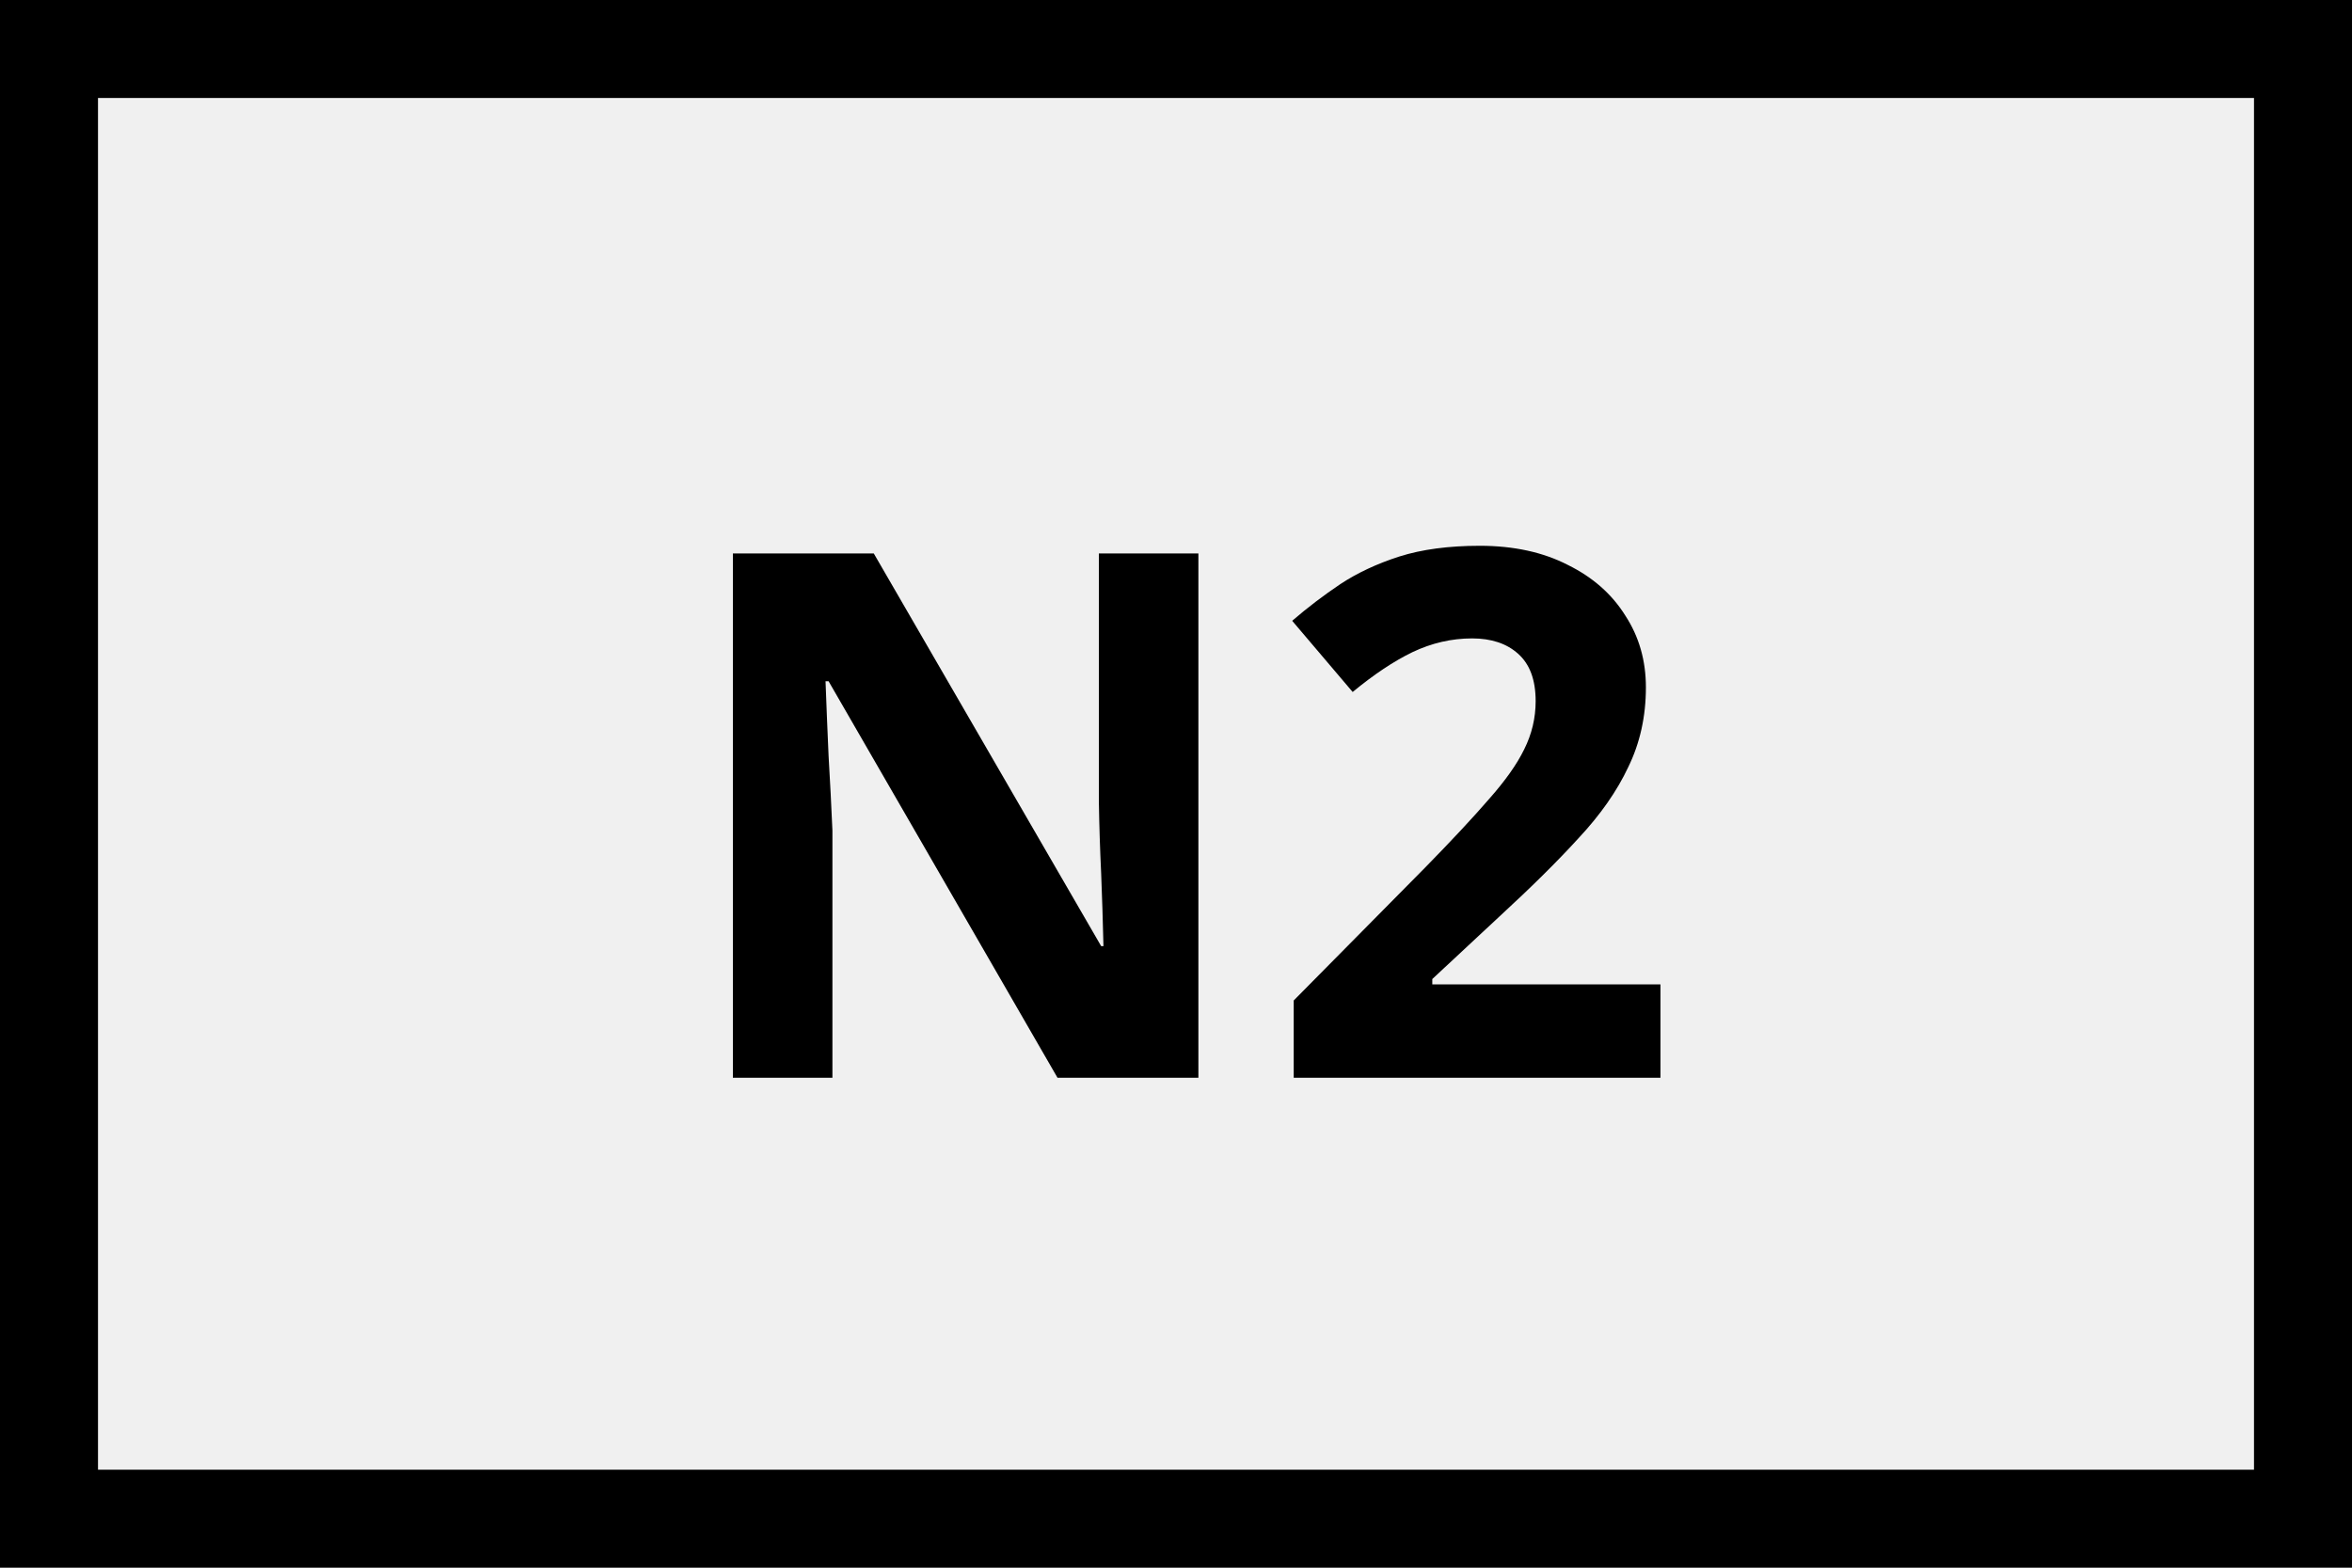
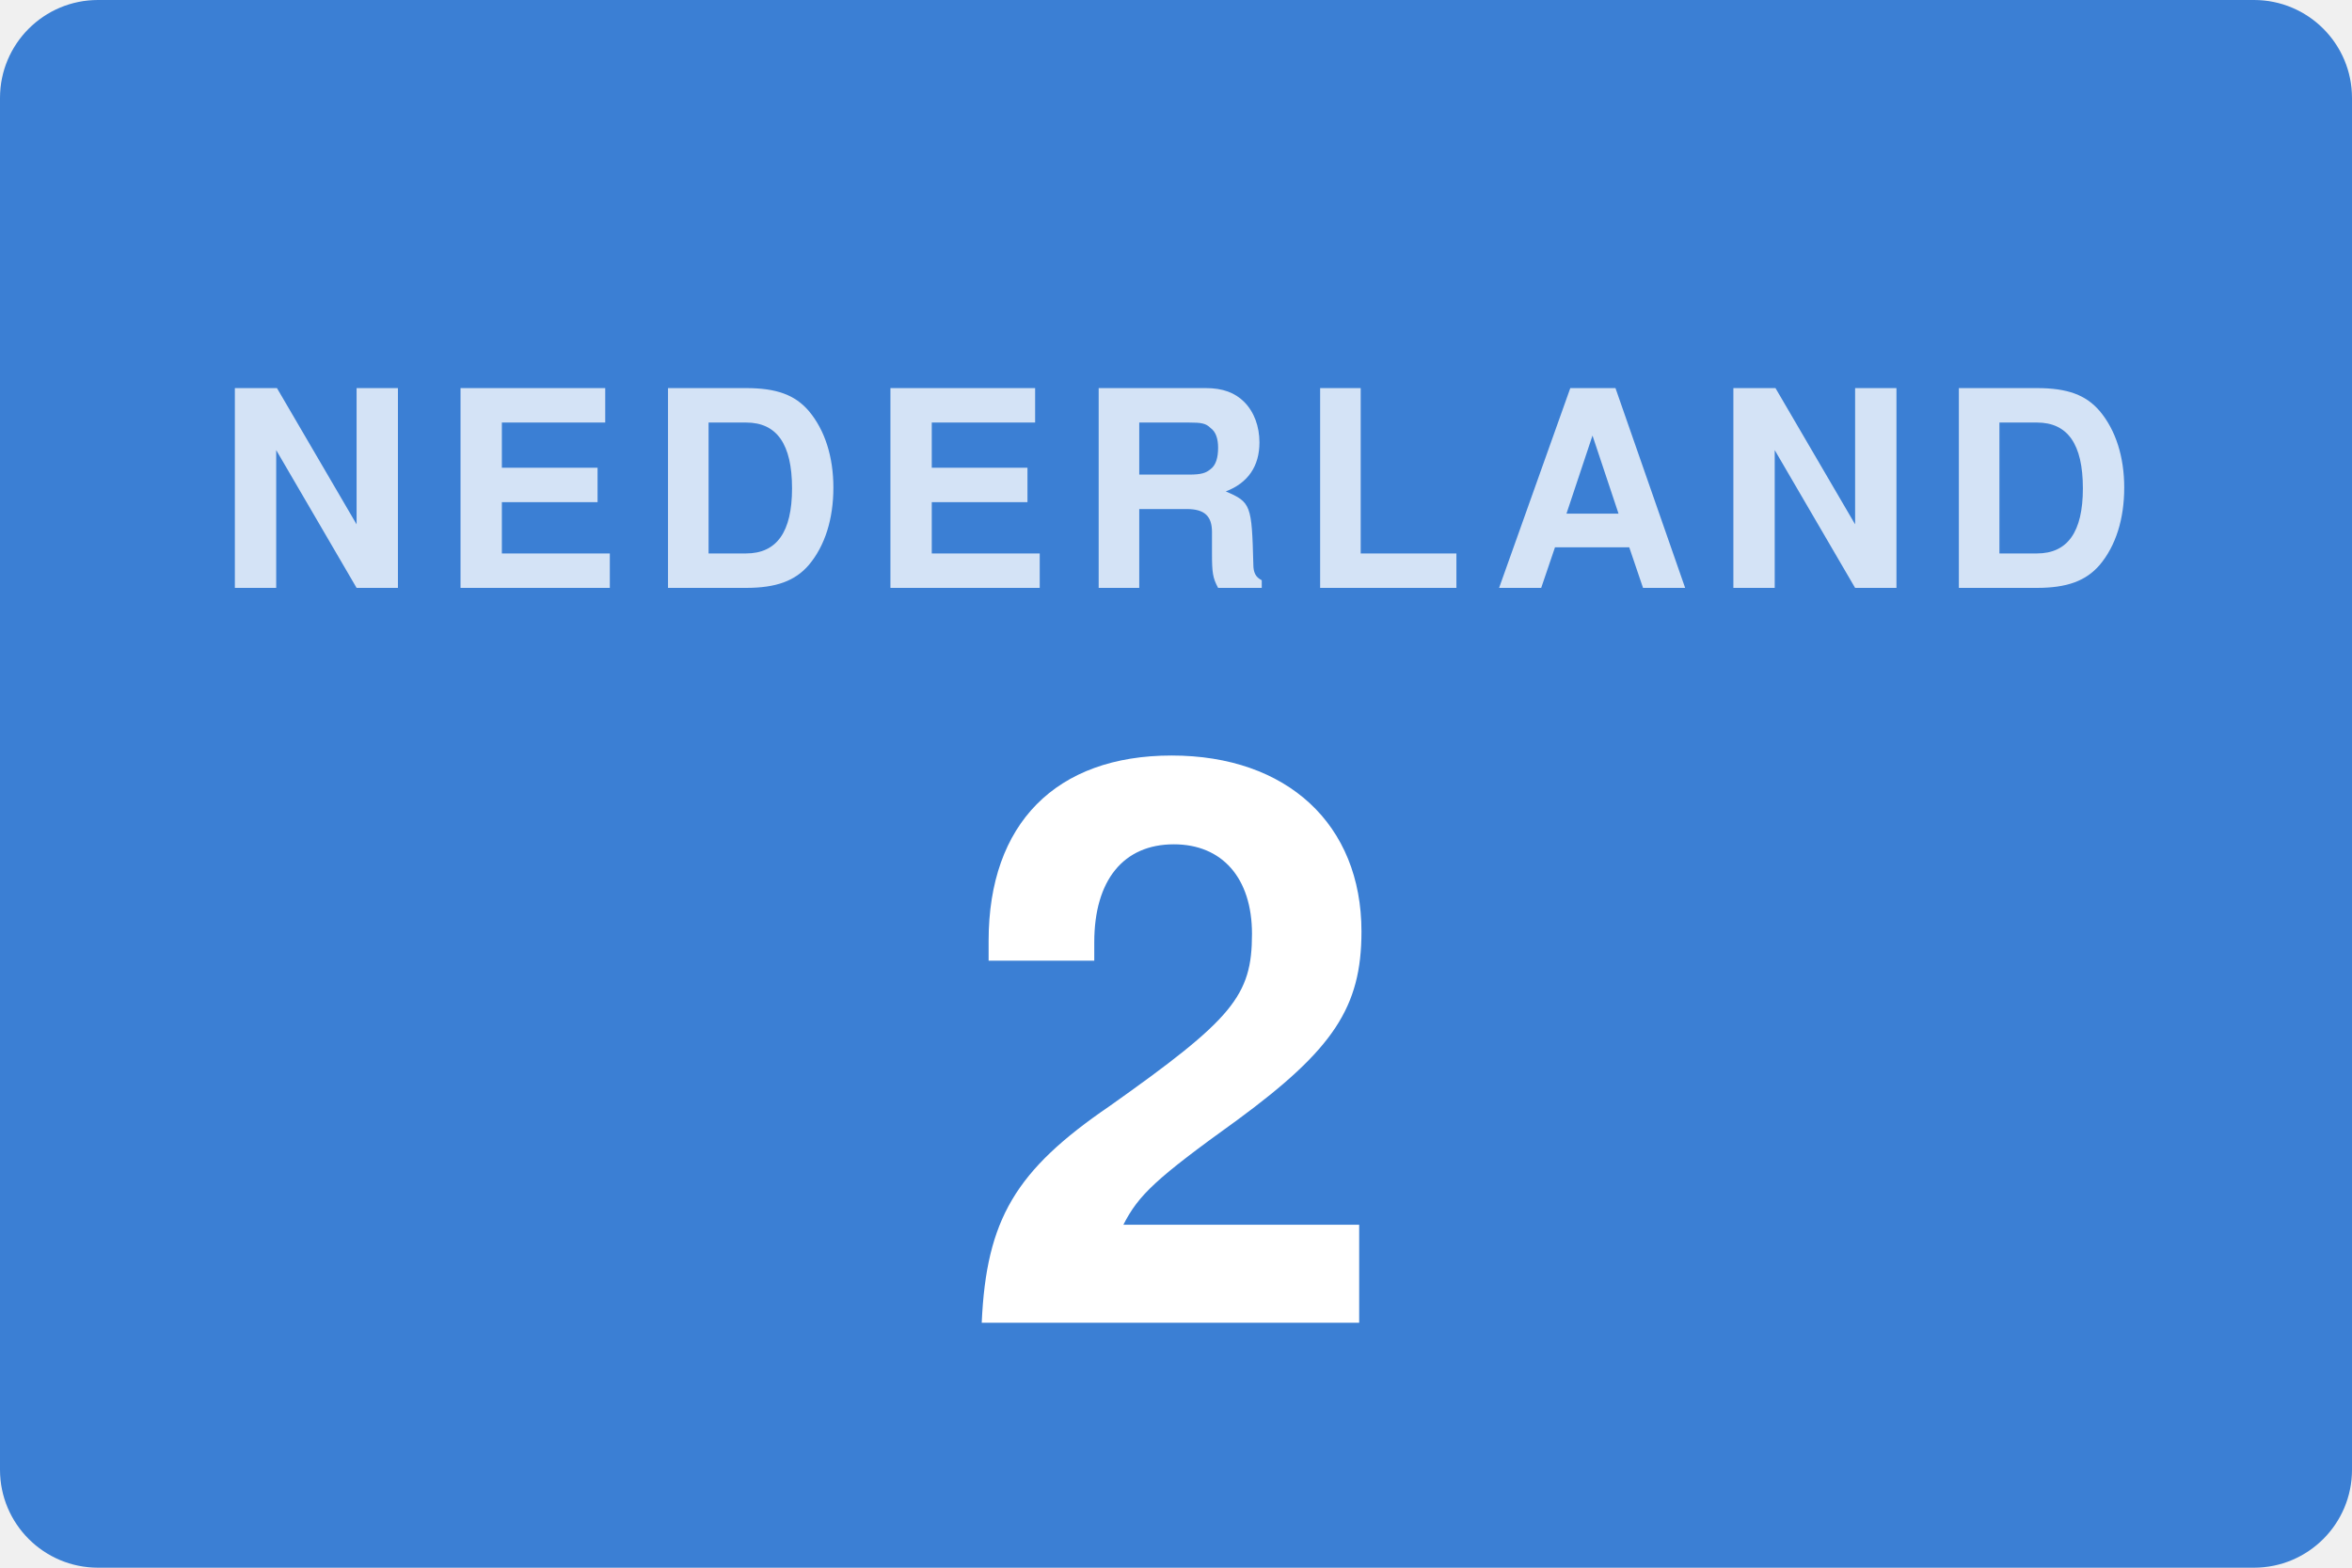
<svg xmlns="http://www.w3.org/2000/svg" viewBox="0 0 48 32" role="img" aria-label="Nederland 2">
-   <rect x="1" y="1" width="46" height="30" fill="none" stroke="currentColor" stroke-width="2" />
-   <text x="24" y="22" text-anchor="middle" fill="currentColor" font-family="Oswald, 'Arial Narrow', sans-serif" font-size="15" font-weight="600">N2</text>
+   <rect width="48" height="32" rx="2" fill="#3B7FD4" />
+   <text x="24" y="12" text-anchor="middle" fill="#FFFFFF" fill-opacity=".78" font-family="'Arial Narrow','Helvetica Neue',Helvetica,Arial,sans-serif" font-size="5.6" font-weight="700" letter-spacing="0.5">NEDERLAND</text>
+   <text x="24" y="27" text-anchor="middle" fill="#FFFFFF" font-family="'Arial Narrow','Helvetica Neue',Helvetica,Arial,sans-serif" font-size="16" font-weight="700" letter-spacing="0.4">2</text>
</svg>
